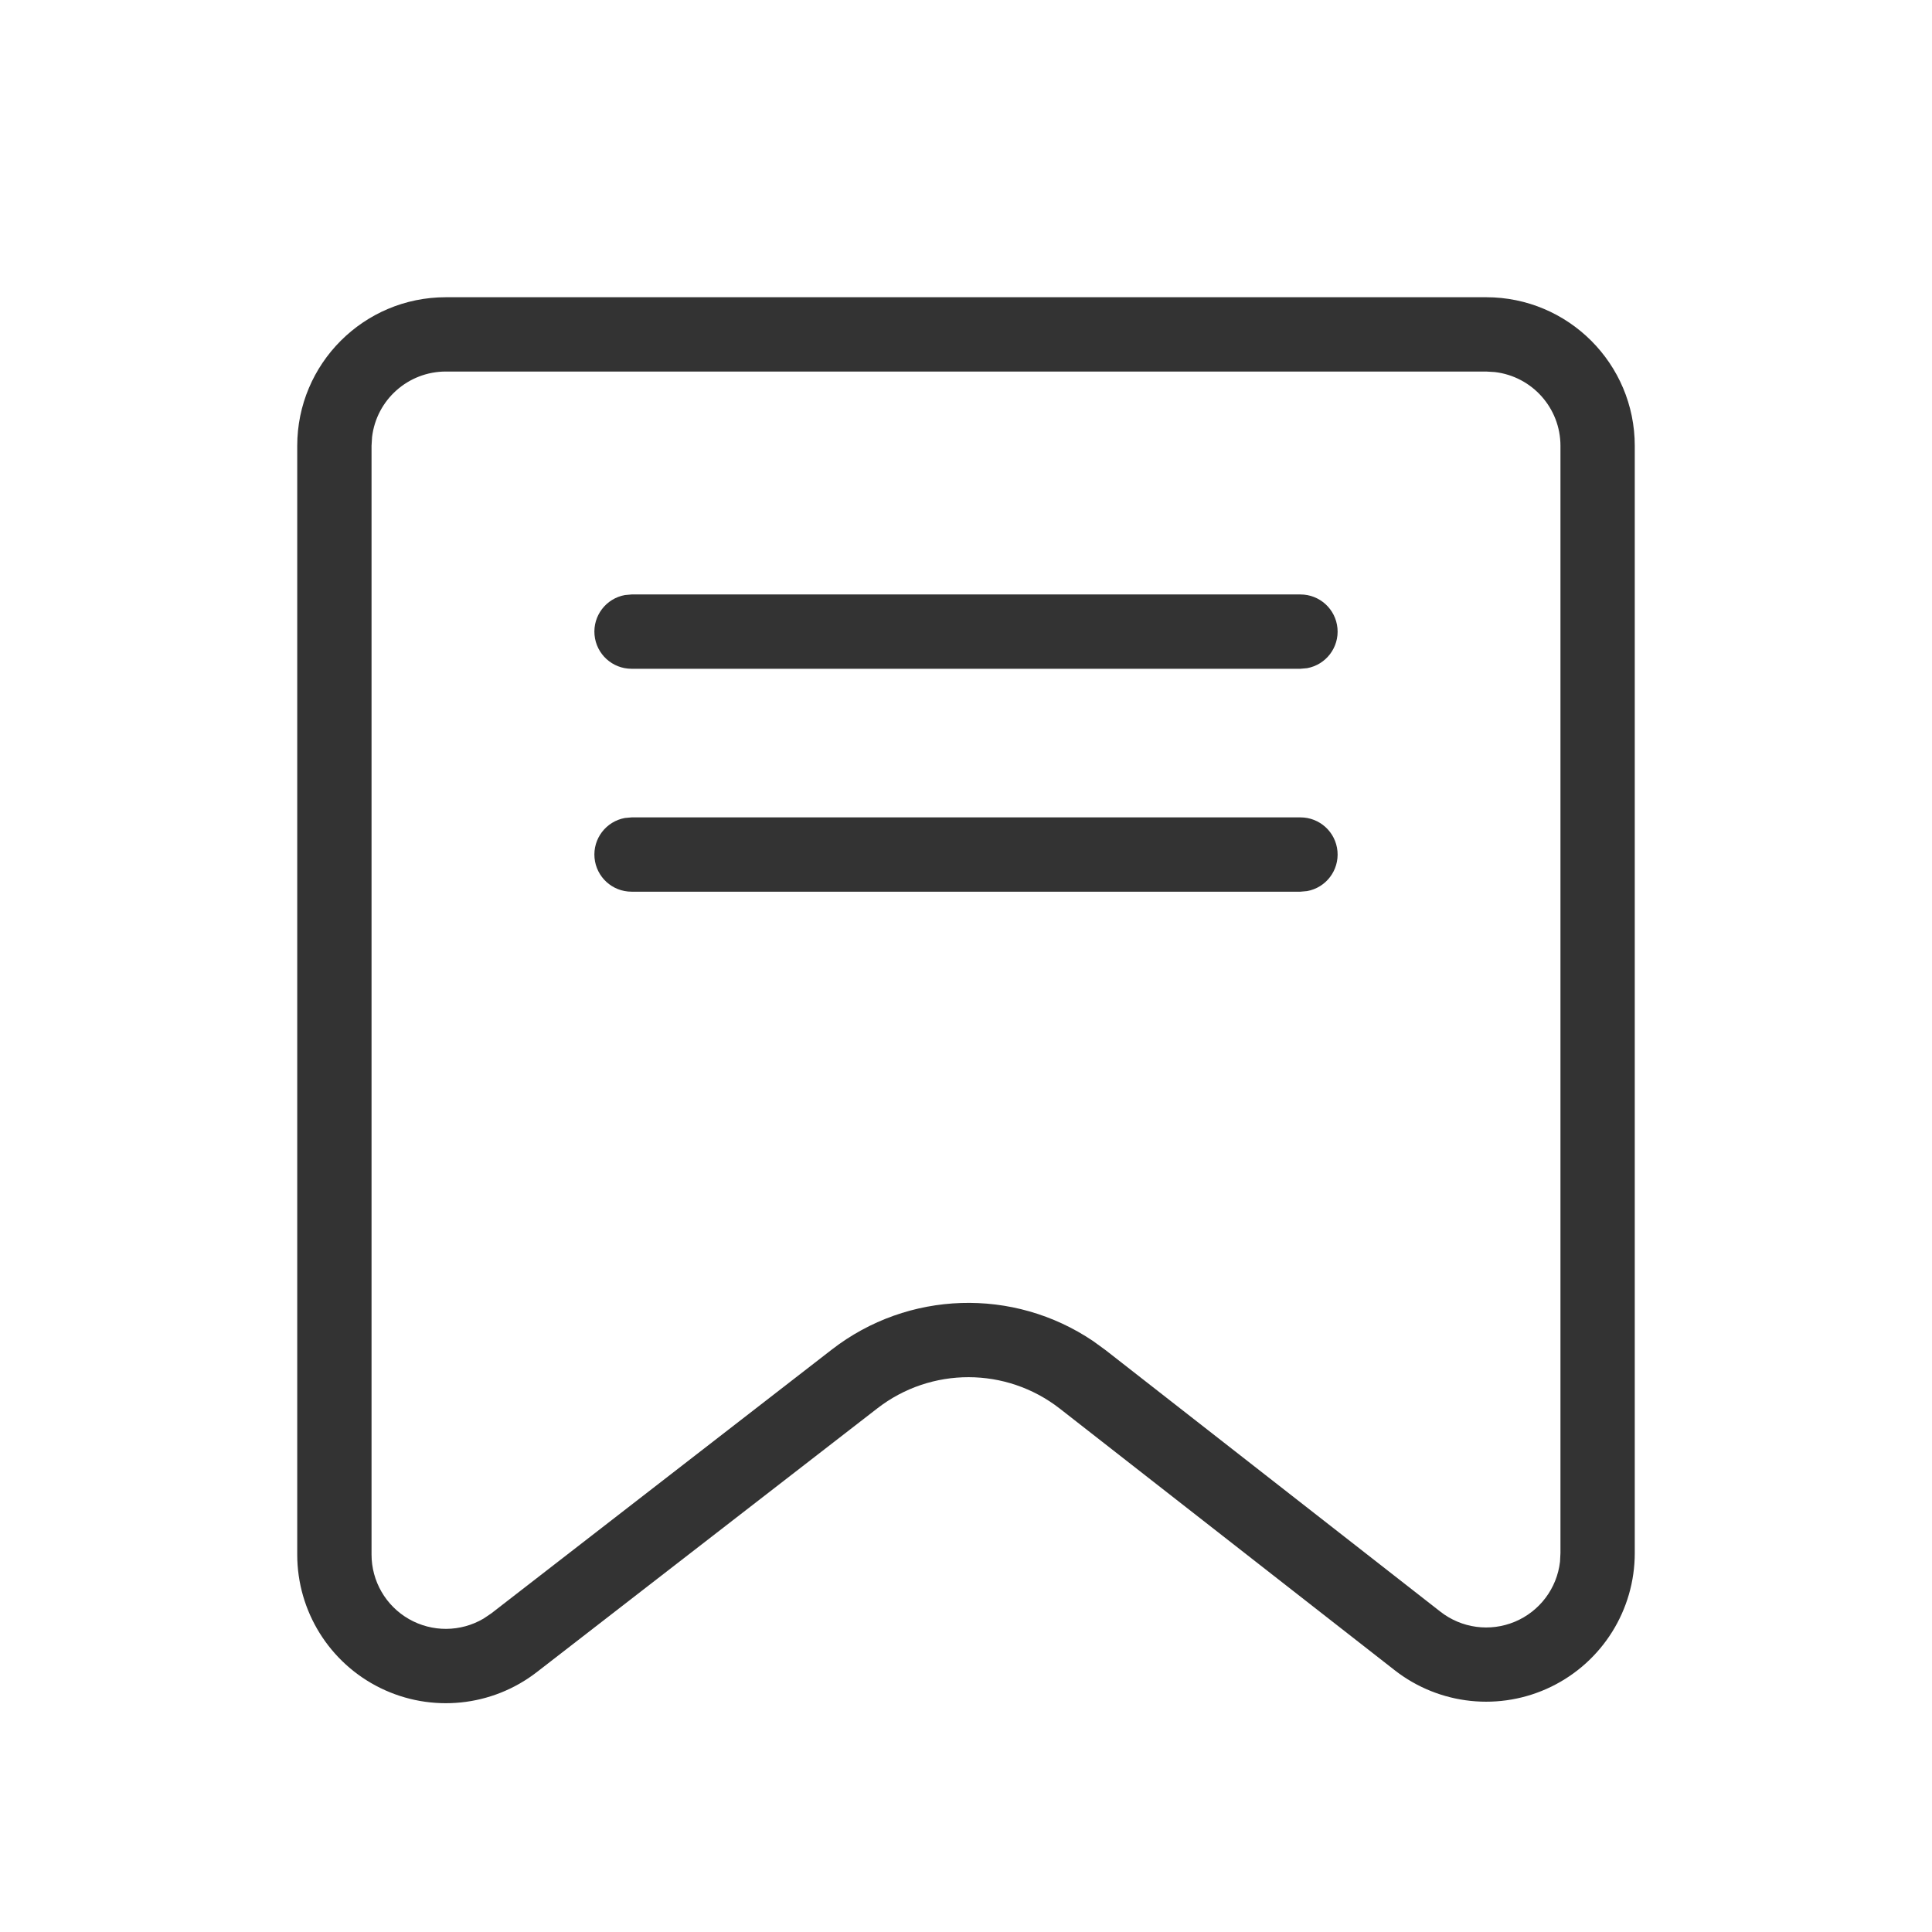
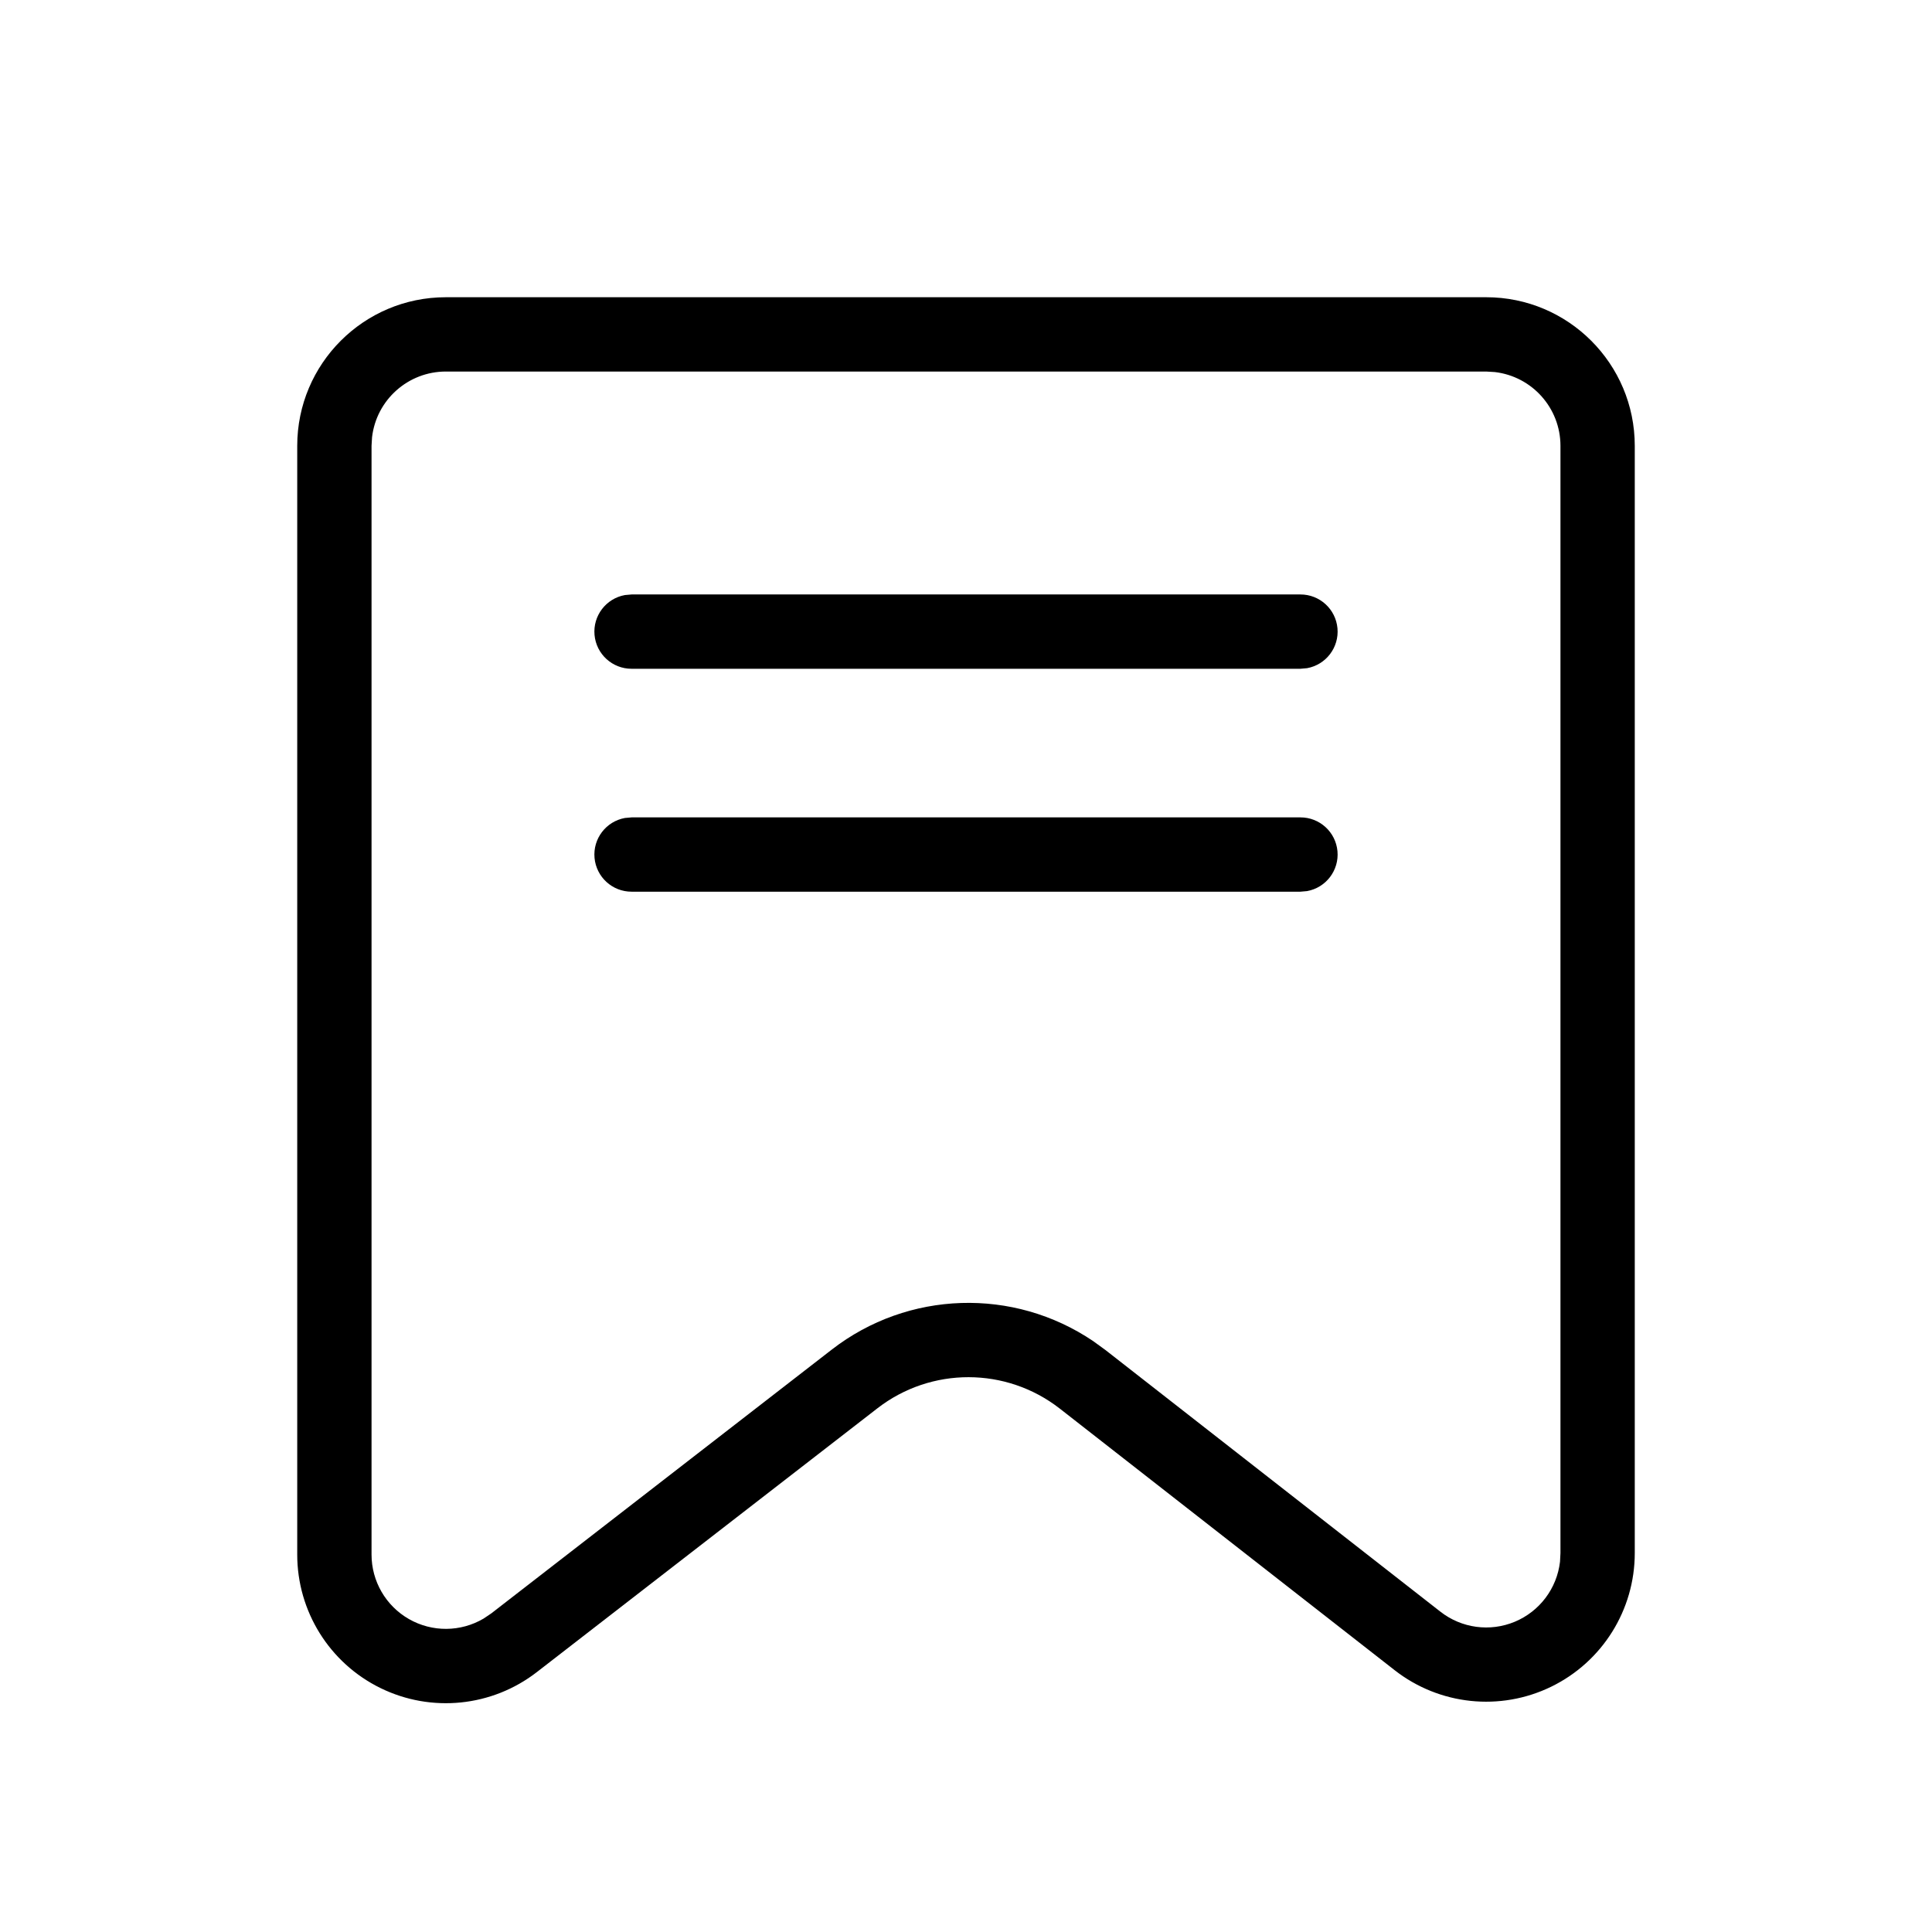
<svg xmlns="http://www.w3.org/2000/svg" t="1611669098508" class="icon" viewBox="0 0 1024 1024" version="1.1" p-id="3931" width="200" height="200">
  <defs>
    <style type="text/css" />
  </defs>
-   <path d="M787.692 157.538a78.769 78.769 0 0 1 78.769 78.769v586.831a78.769 78.769 0 0 1-127.252 62.11l-177.467-138.634a78.769 78.769 0 0 0-96.729-0.158l-180.46 139.776A78.769 78.769 0 0 1 157.538 823.966V236.308a78.769 78.769 0 0 1 78.769-78.769h551.385z m0 39.385H236.308a39.385 39.385 0 0 0-39.109 34.777L196.923 236.308v587.618a39.385 39.385 0 0 0 59.392 33.95l4.096-2.757 180.46-139.815a118.154 118.154 0 0 1 138.594-4.45l6.498 4.726 177.467 138.634a39.385 39.385 0 0 0 63.409-26.466L827.077 823.138V236.308a39.385 39.385 0 0 0-34.777-39.109L787.692 196.923z m-98.462 236.308a19.692 19.692 0 0 1 3.545 39.07L689.231 472.615h-354.462a19.692 19.692 0 0 1-3.545-39.07L334.769 433.231h354.462z m0-118.154a19.692 19.692 0 0 1 3.545 39.07L689.231 354.462h-354.462a19.692 19.692 0 0 1-3.545-39.07L334.769 315.077h354.462z" fill="#333333" p-id="3932" />
+   <path d="M787.692 157.538a78.769 78.769 0 0 1 78.769 78.769v586.831a78.769 78.769 0 0 1-127.252 62.11l-177.467-138.634a78.769 78.769 0 0 0-96.729-0.158l-180.46 139.776A78.769 78.769 0 0 1 157.538 823.966V236.308a78.769 78.769 0 0 1 78.769-78.769h551.385z m0 39.385H236.308a39.385 39.385 0 0 0-39.109 34.777L196.923 236.308v587.618a39.385 39.385 0 0 0 59.392 33.95l4.096-2.757 180.46-139.815a118.154 118.154 0 0 1 138.594-4.45l6.498 4.726 177.467 138.634a39.385 39.385 0 0 0 63.409-26.466L827.077 823.138V236.308a39.385 39.385 0 0 0-34.777-39.109L787.692 196.923z m-98.462 236.308a19.692 19.692 0 0 1 3.545 39.07L689.231 472.615h-354.462a19.692 19.692 0 0 1-3.545-39.07L334.769 433.231h354.462z m0-118.154a19.692 19.692 0 0 1 3.545 39.07L689.231 354.462h-354.462a19.692 19.692 0 0 1-3.545-39.07L334.769 315.077h354.462z" p-id="3932" />
</svg>
